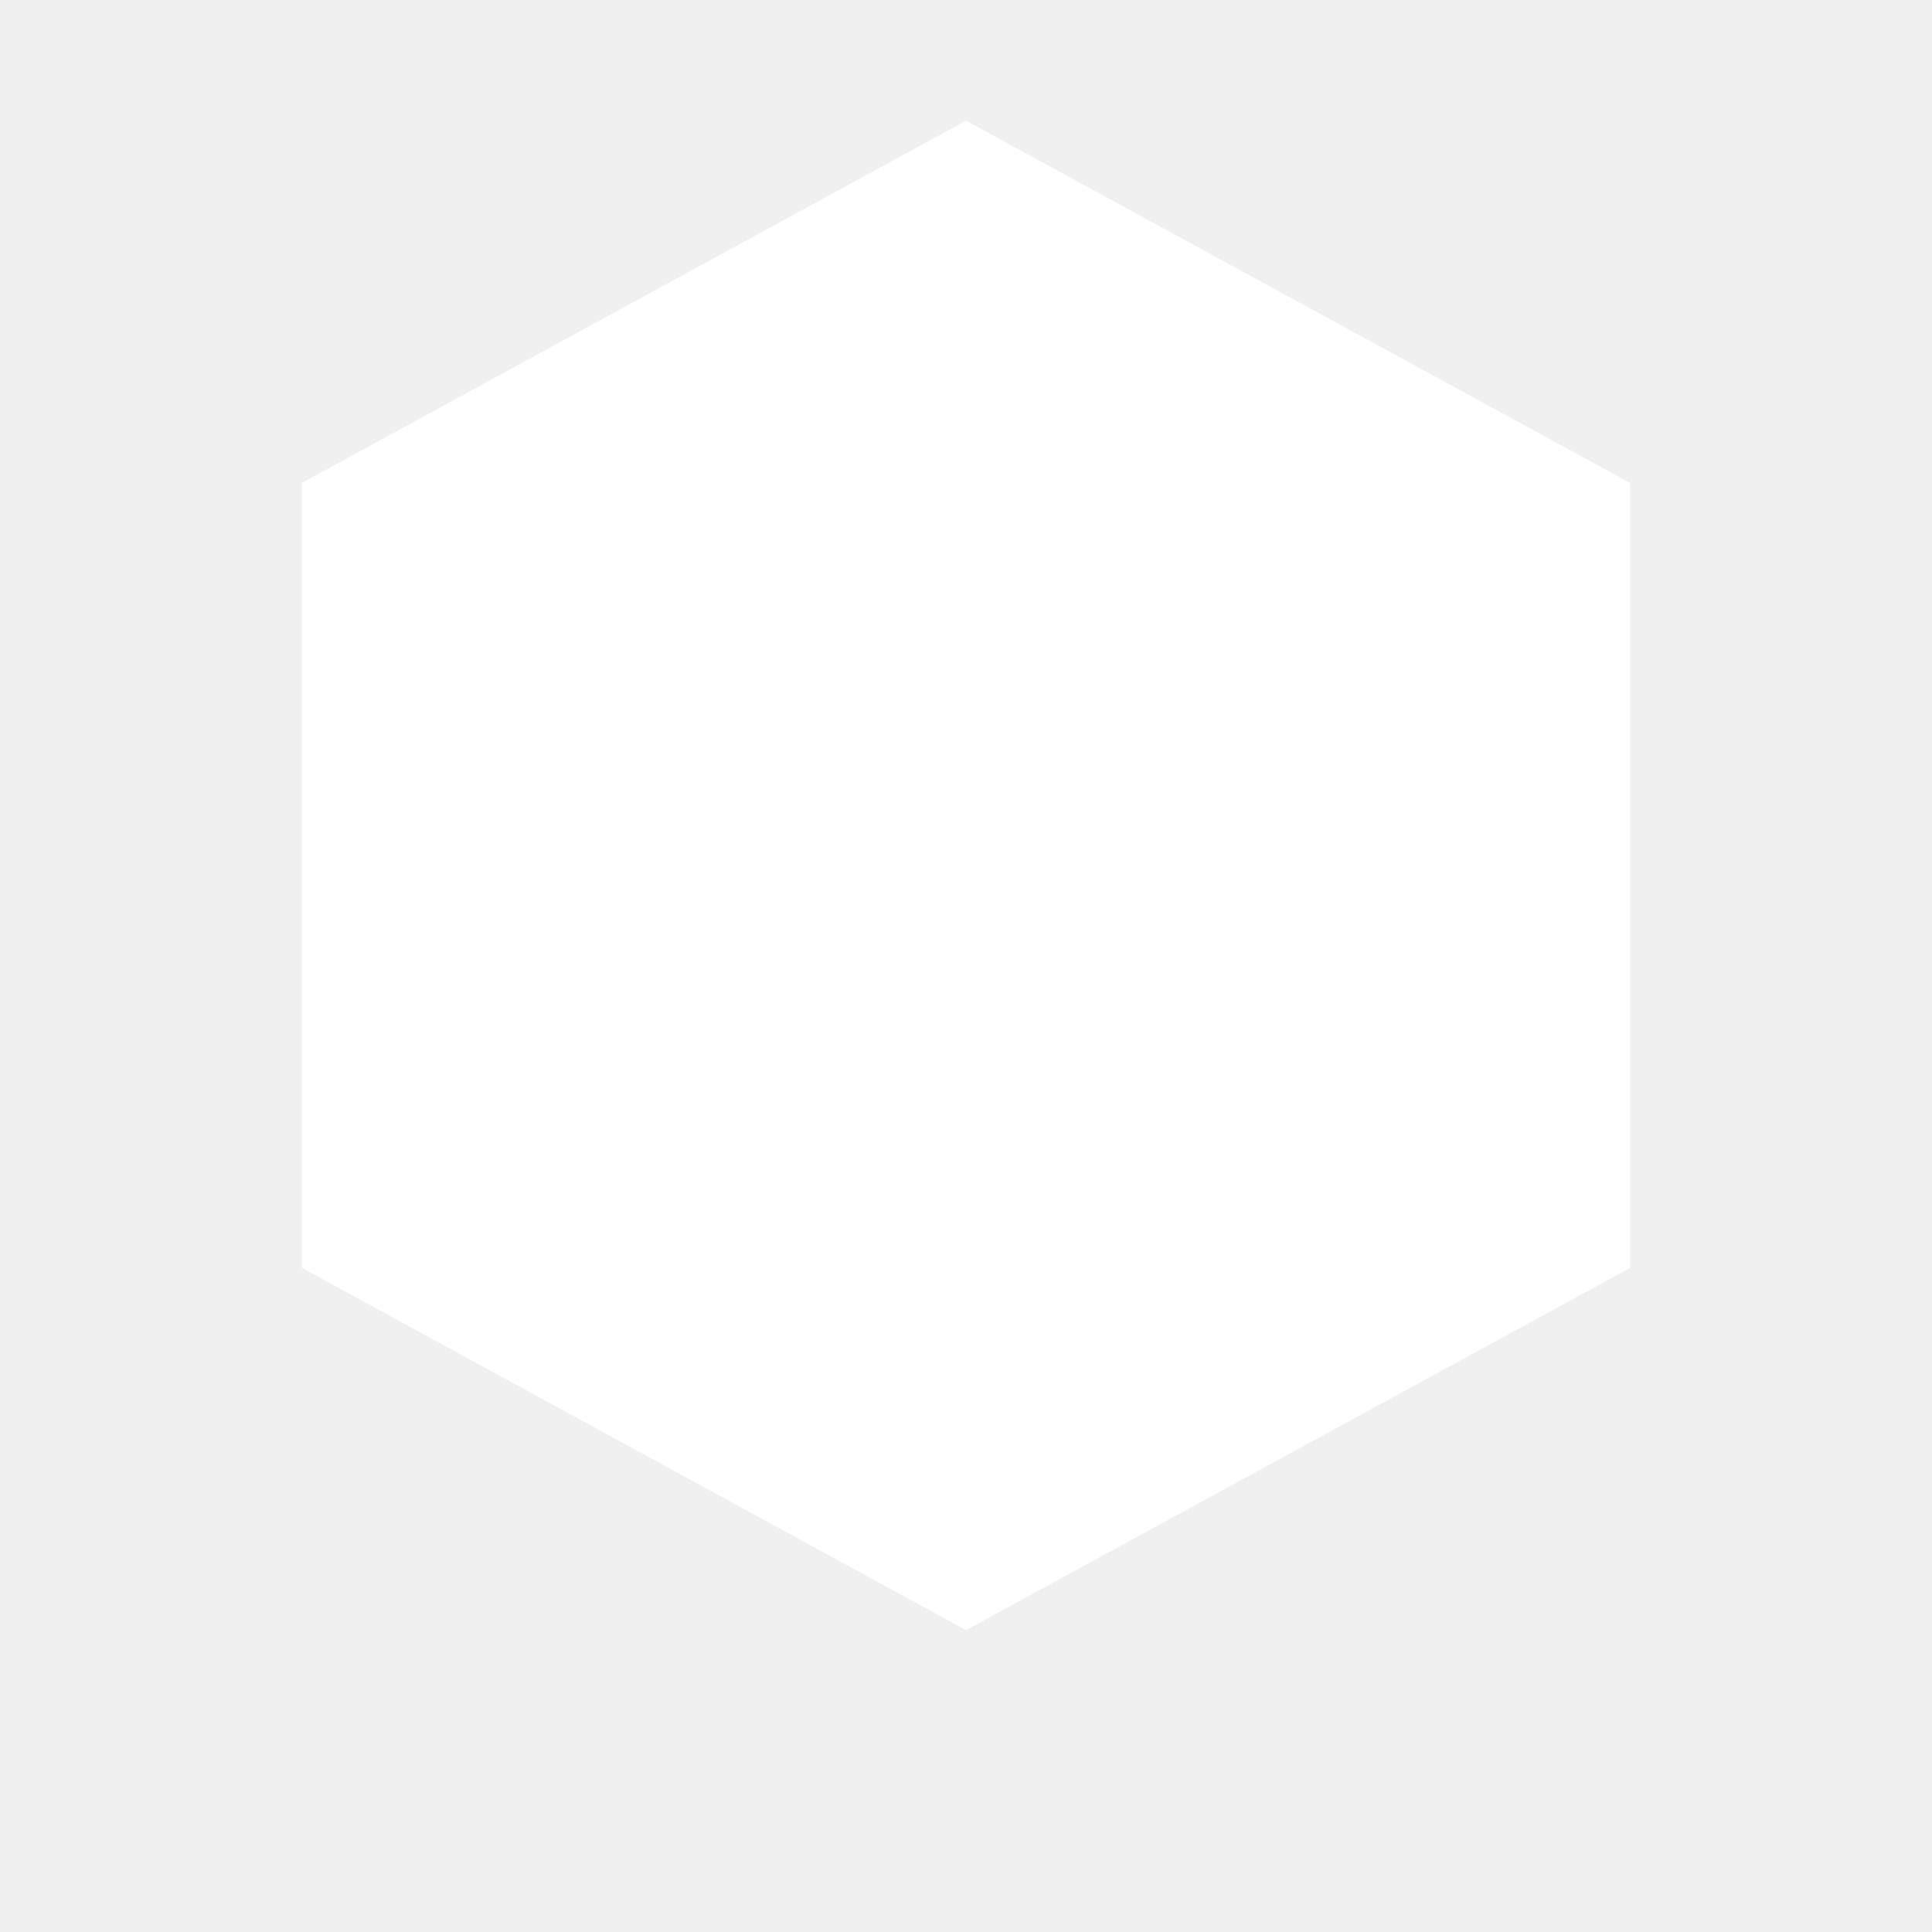
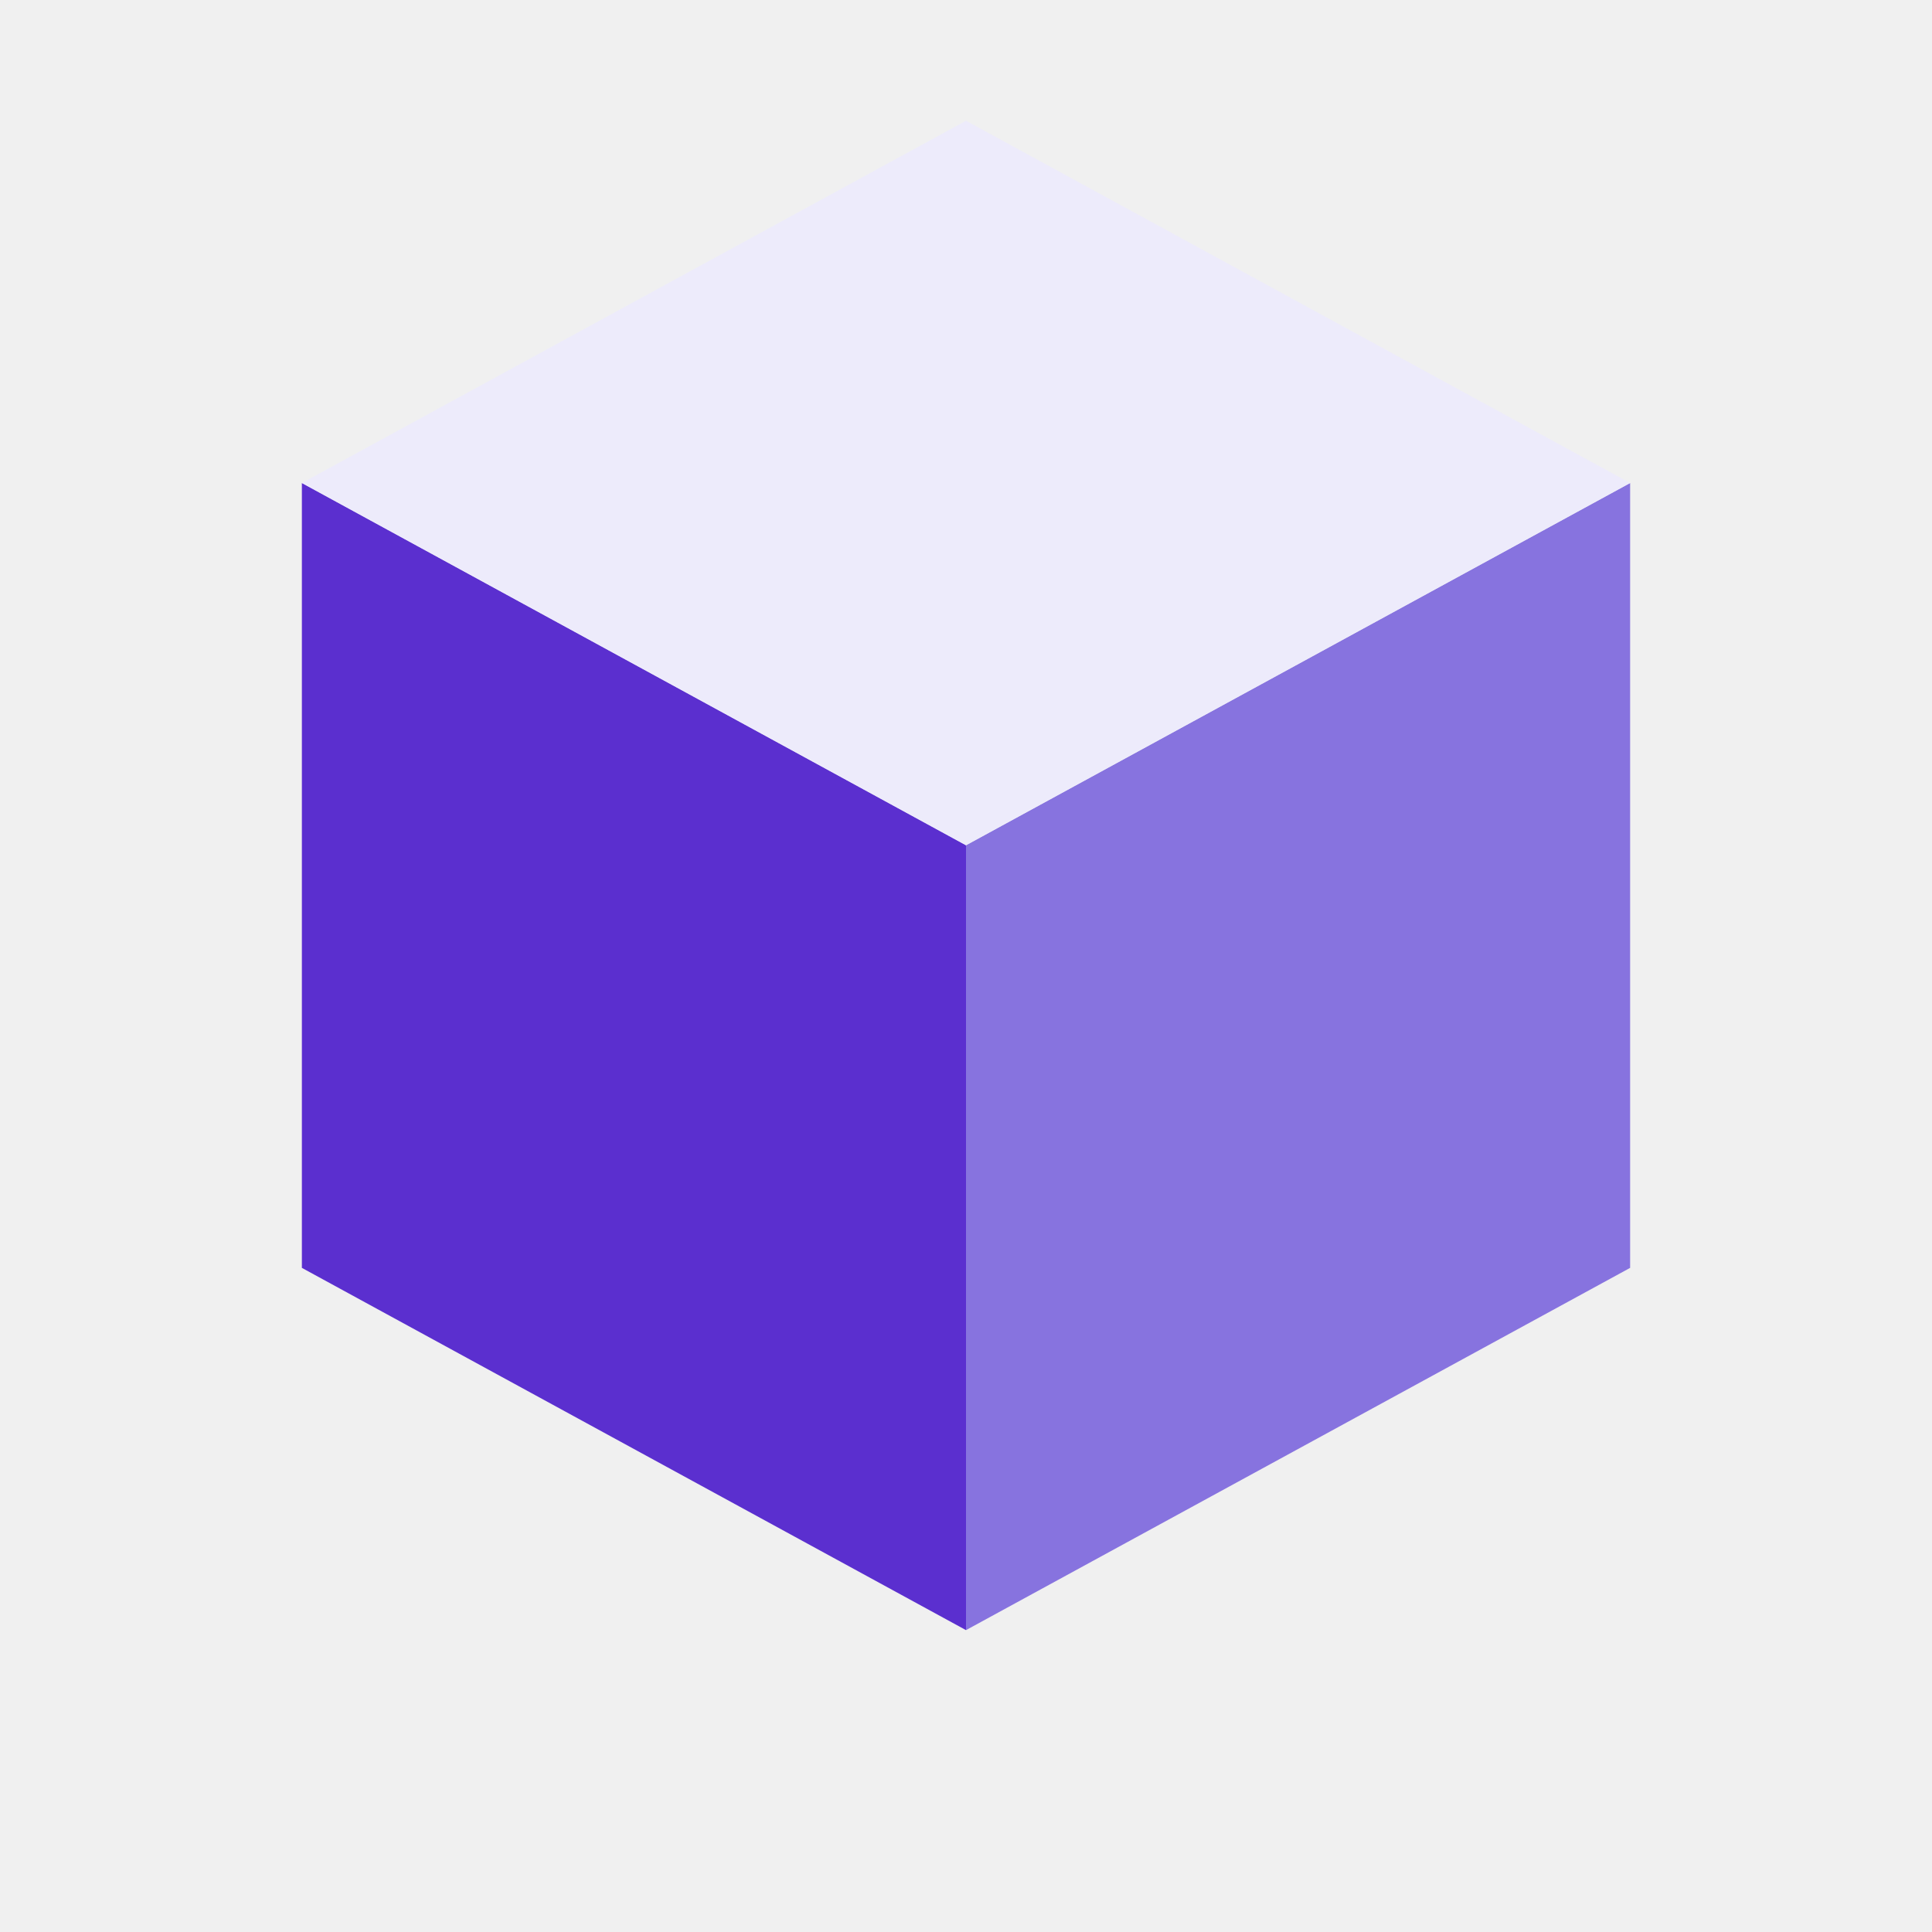
<svg xmlns="http://www.w3.org/2000/svg" viewBox="0 0 32 32">
-   <polygon points="16,2 27,8 27,21 16,27 5,21 5,8" fill="#fff" />
-   <polygon points="16,14 27,8 27,21 16,27 16,14" fill="#fff" opacity="0.4" />
-   <polygon points="16,2 27,8 16,14 5,8 16,2" fill="#fff" opacity="0.7" />
+   <polygon points="16,14 5,8 5,21 16,27 16,14" fill="#5B2FCF" />
+   <polygon points="16,14 27,8 27,21 16,27 16,14" fill="#8773DF" />
+   <polygon points="16,2 27,8 16,14 5,8 16,2" fill="#EDEBFB" />
</svg>
